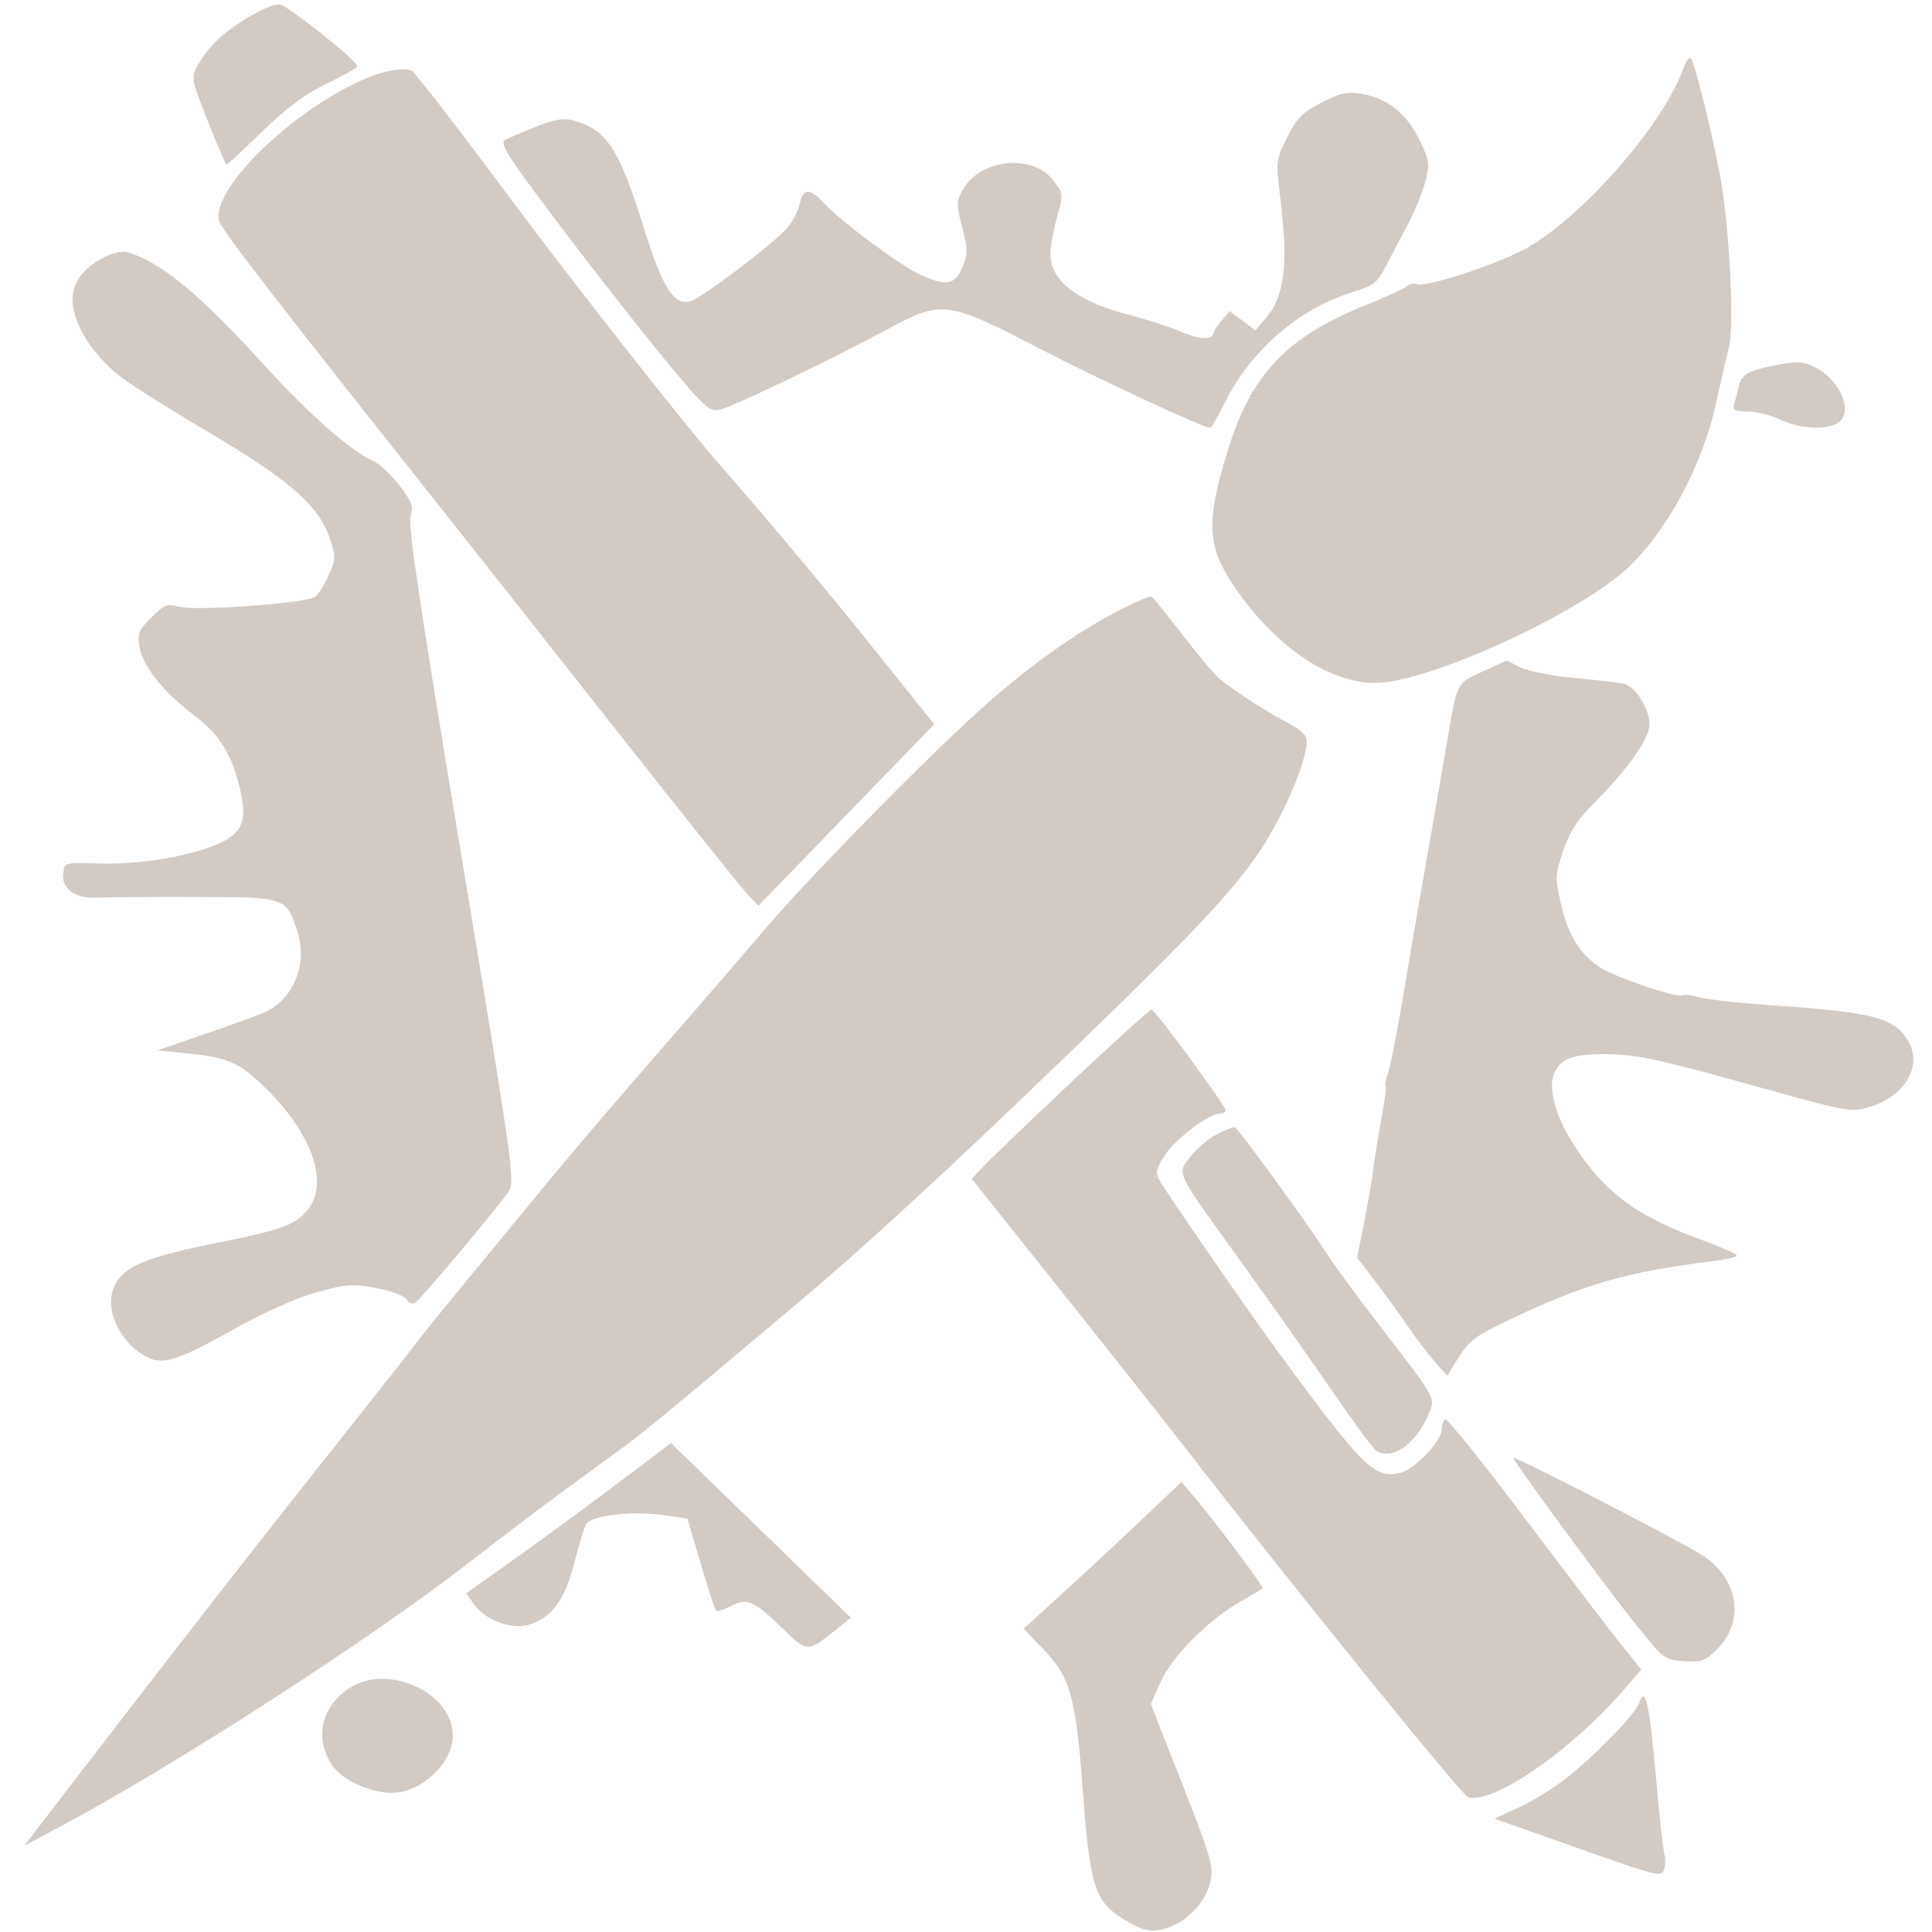
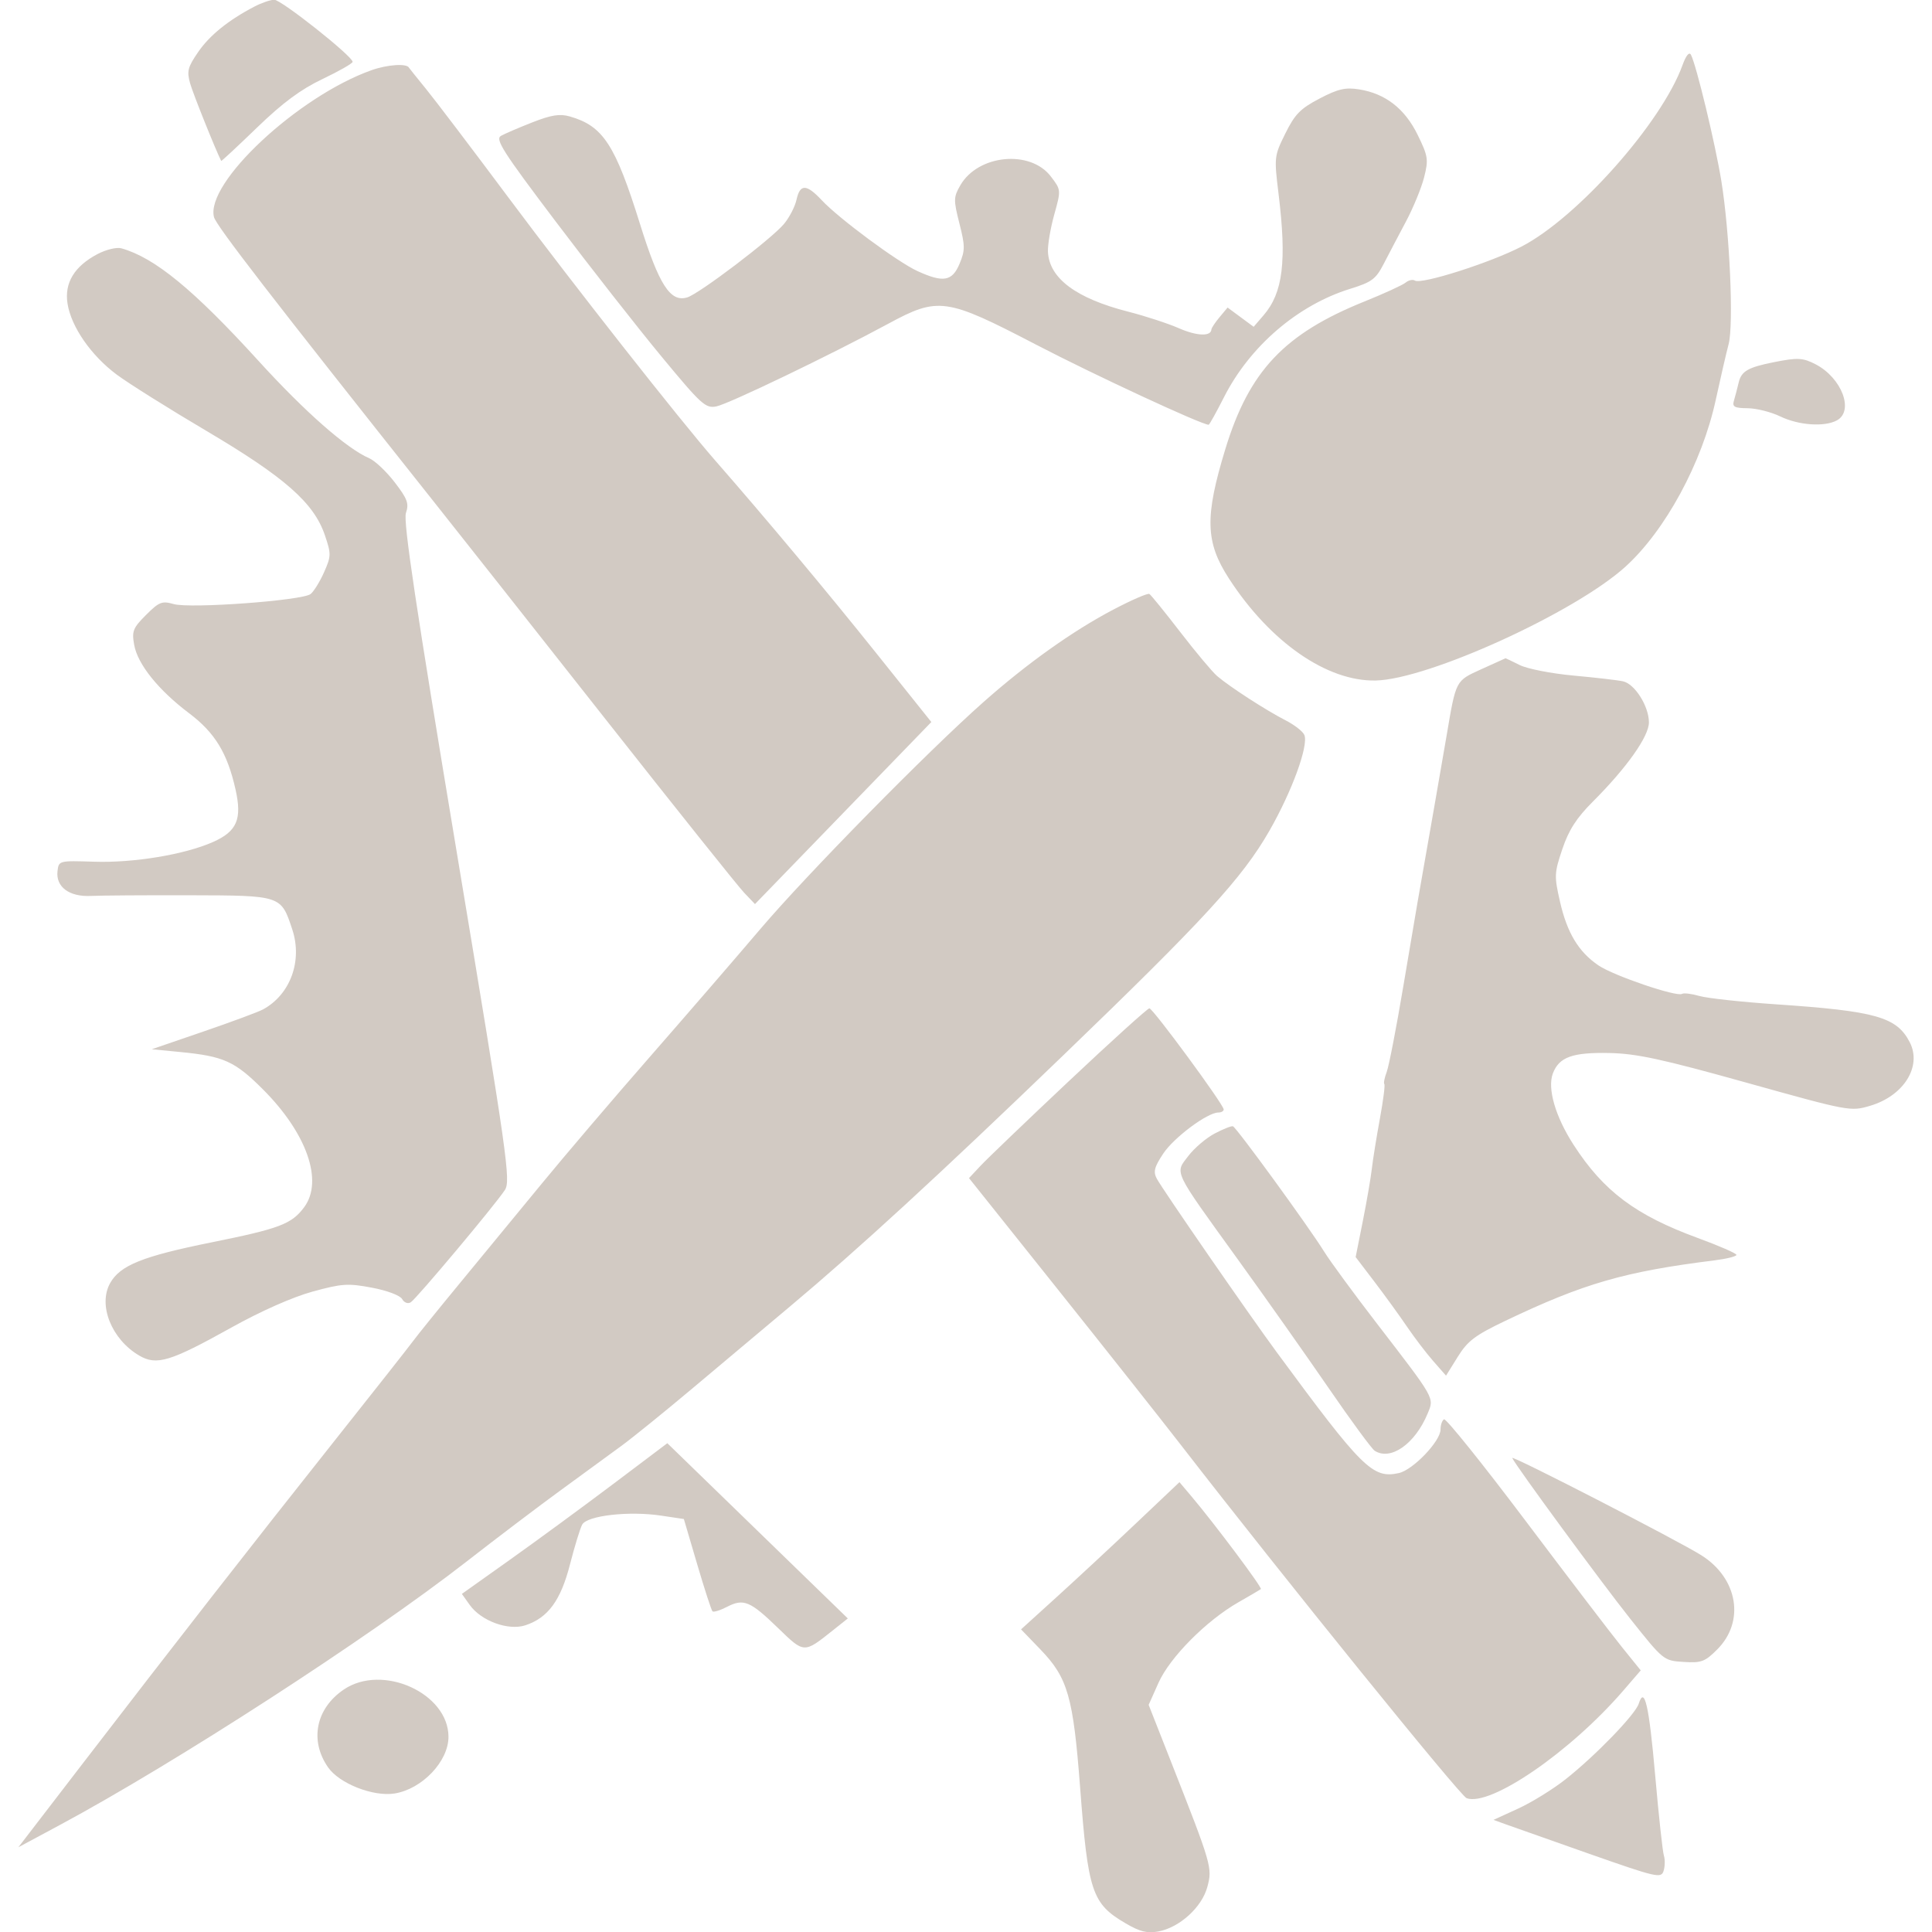
- <svg xmlns="http://www.w3.org/2000/svg" width="465" height="465" viewBox="0 0 465 465" version="1.1">
-   <path d="M 62.500 2.645 C 56.201 5.930, 51.723 9.542, 48.948 13.575 C 46.439 17.222, 46.193 18.191, 47.024 21.129 C 47.721 23.594, 53.112 37.038, 54.473 39.706 C 54.531 39.819, 58.398 36.219, 63.068 31.706 C 69.230 25.750, 73.538 22.556, 78.779 20.057 C 82.750 18.163, 86 16.308, 86 15.935 C 86 14.585, 68.852 1.001, 67.197 1.040 C 66.264 1.062, 64.150 1.784, 62.500 2.645 M 405.053 16.729 C 400.067 30.518, 379.881 53.275, 366.463 60.235 C 359.006 64.103, 342.442 69.391, 340.855 68.411 C 340.337 68.090, 339.333 68.309, 338.624 68.897 C 337.916 69.485, 333.456 71.530, 328.712 73.442 C 309.503 81.187, 301.094 90.110, 295.381 108.811 C 290.405 125.097, 290.573 131.160, 296.239 139.896 C 306.142 155.163, 319.784 164.633, 331.479 164.359 C 344.074 164.063, 379.156 148.082, 391.307 137.104 C 400.903 128.434, 409.739 112.154, 413.011 97.112 C 414.161 91.825, 415.557 85.780, 416.113 83.678 C 417.365 78.941, 416.383 56.895, 414.367 44.500 C 412.916 35.575, 408.359 16.661, 407.076 14.240 C 406.663 13.460, 405.892 14.409, 405.053 16.729 M 90.500 17.948 C 72.895 24.224, 50.653 44.977, 52.741 53.180 C 53.262 55.227, 66.478 72.336, 105.514 121.500 C 111.628 129.200, 130.279 152.825, 146.962 174 C 163.645 195.175, 178.473 213.736, 179.914 215.248 L 182.534 217.995 203.689 196.157 L 224.845 174.319 211.672 157.848 C 199.776 142.971, 185.224 125.563, 173 111.582 C 164.530 101.895, 139.062 69.510, 123.392 48.500 C 114.777 36.950, 105.899 25.250, 103.663 22.500 C 101.426 19.750, 99.575 17.443, 99.548 17.374 C 99.121 16.260, 94.394 16.560, 90.500 17.948 M 317.965 24.749 C 313.384 27.143, 312.064 28.491, 309.776 33.114 C 307.100 38.519, 307.068 38.799, 308.140 47.563 C 310.130 63.843, 309.210 71.320, 304.551 76.734 L 302.171 79.500 299.045 77.190 L 295.918 74.880 293.992 77.190 C 292.933 78.460, 292.052 79.789, 292.033 80.143 C 291.945 81.857, 288.543 81.729, 284.255 79.850 C 281.640 78.705, 276.173 76.918, 272.107 75.879 C 259.562 72.676, 253.110 67.860, 252.821 61.482 C 252.746 59.842, 253.427 55.836, 254.332 52.581 C 255.978 46.663, 255.978 46.660, 253.513 43.428 C 248.569 36.947, 236.041 38.177, 231.797 45.560 C 230.163 48.402, 230.148 49.054, 231.580 54.697 C 232.958 60.128, 232.961 61.157, 231.612 64.386 C 229.851 68.600, 227.706 68.968, 221.500 66.122 C 216.714 63.927, 202.682 53.536, 198.563 49.137 C 194.881 45.204, 193.340 45.175, 192.495 49.024 C 192.129 50.687, 190.773 53.305, 189.481 54.841 C 186.415 58.485, 169.147 71.585, 166.267 72.452 C 162.226 73.668, 159.514 69.449, 154.962 54.861 C 149.010 35.788, 146.099 31.323, 138.129 29.037 C 135.714 28.344, 133.695 28.660, 129.153 30.440 C 125.930 31.703, 122.532 33.163, 121.600 33.684 C 120.148 34.497, 122.023 37.430, 134.803 54.339 C 142.996 65.178, 154.372 79.696, 160.084 86.601 C 169.695 98.220, 170.679 99.114, 173.283 98.593 C 176.220 98.006, 200.739 86.215, 214.444 78.799 C 226.529 72.260, 228.326 72.512, 250 83.793 C 263.892 91.024, 289.693 103, 291.378 103 C 291.555 103, 293.216 100.015, 295.068 96.366 C 301.280 84.128, 312.779 74.263, 325.363 70.375 C 330.509 68.785, 331.488 68.056, 333.363 64.423 C 334.539 62.145, 336.943 57.570, 338.707 54.255 C 340.471 50.940, 342.436 46.152, 343.075 43.616 C 344.145 39.365, 344.024 38.568, 341.520 33.451 C 338.440 27.157, 333.784 23.542, 327.463 22.538 C 324.179 22.016, 322.409 22.428, 317.965 24.749 M 24.830 62.036 C 19.236 64.977, 16.813 68.980, 17.610 73.964 C 18.500 79.530, 23.247 86.377, 29.396 90.962 C 32.203 93.056, 41.925 99.157, 51 104.520 C 69.698 115.571, 76.699 121.732, 79.330 129.455 C 80.878 133.997, 80.867 134.511, 79.149 138.387 C 78.146 140.649, 76.689 143.002, 75.913 143.616 C 73.936 145.177, 47.013 147.151, 43.079 146.023 C 40.265 145.216, 39.584 145.483, 36.439 148.628 C 33.304 151.762, 33.004 152.522, 33.597 155.816 C 34.434 160.469, 39.411 166.661, 46.774 172.212 C 52.985 176.895, 55.964 181.793, 57.922 190.542 C 59.510 197.639, 58.249 200.560, 52.499 203.104 C 45.674 206.122, 33.507 208.141, 24 207.831 C 15.572 207.557, 15.497 207.576, 15.203 210.079 C 14.756 213.871, 18.012 216.293, 23.216 216.039 C 25.572 215.924, 36.222 215.852, 46.882 215.879 C 68.931 215.935, 68.808 215.895, 71.516 224.048 C 74.027 231.607, 71.073 239.699, 64.500 243.270 C 63.400 243.868, 56.947 246.261, 50.160 248.589 L 37.820 252.822 44.660 253.488 C 55.091 254.504, 57.737 255.700, 64.482 262.445 C 75.020 272.983, 79.032 284.431, 74.387 290.707 C 71.391 294.755, 68.498 295.855, 52.164 299.150 C 35.636 302.484, 30.244 304.647, 27.839 308.910 C 24.864 314.180, 28.162 322.423, 34.802 326.311 C 38.980 328.758, 42.238 327.769, 56.872 319.613 C 63.950 315.667, 71.577 312.287, 76.364 310.974 C 83.426 309.036, 84.879 308.939, 90.629 310.024 C 94.281 310.713, 97.397 311.887, 97.884 312.757 C 98.366 313.618, 99.258 313.959, 99.937 313.539 C 101.307 312.692, 120.164 290.205, 122.524 286.604 C 123.975 284.390, 123.185 278.843, 110.981 205.541 C 101.175 146.637, 98.110 126.182, 98.791 124.178 C 99.566 121.898, 99.165 120.802, 96.101 116.810 C 94.120 114.230, 91.374 111.634, 89.998 111.041 C 84.554 108.695, 74.546 99.892, 63.399 87.648 C 47.845 70.563, 38.500 62.897, 30.500 60.664 C 29.400 60.357, 26.849 60.974, 24.830 62.036 M 427 87.981 C 420.778 89.222, 419.181 90.139, 418.537 92.844 C 418.190 94.305, 417.671 96.287, 417.385 97.250 C 416.955 98.698, 417.523 99.006, 420.683 99.034 C 422.782 99.053, 426.300 99.937, 428.500 101 C 432.910 103.130, 439.070 103.568, 442.066 101.965 C 446.287 99.706, 443.273 91.744, 436.961 88.480 C 433.943 86.919, 432.653 86.855, 427 87.981 M 268.474 147.360 C 258.706 152.505, 247.845 160.237, 237.394 169.486 C 223.951 181.382, 194.947 210.884, 183.799 224 C 177.956 230.875, 166.048 244.653, 157.338 254.617 C 148.627 264.581, 136.925 278.306, 131.334 285.117 C 125.743 291.928, 116.968 302.591, 111.834 308.814 C 106.700 315.036, 101.600 321.348, 100.500 322.840 C 99.400 324.332, 90.826 335.216, 81.447 347.026 C 62.168 371.304, 43.442 395.306, 21.093 424.388 L 5.809 444.276 15.654 438.989 C 43.424 424.079, 89.927 393.970, 113.246 375.803 C 120.536 370.124, 130.775 362.365, 136 358.561 C 141.225 354.756, 147.750 349.990, 150.500 347.968 C 153.250 345.947, 160.900 339.754, 167.500 334.206 C 174.100 328.659, 184.675 319.778, 191 314.472 C 207.475 300.651, 226.540 283.128, 256.465 254.304 C 290.190 221.820, 299.427 211.765, 305.903 200.485 C 311.320 191.052, 315.346 180.066, 314.345 177.456 C 314.019 176.608, 311.981 175.011, 309.816 173.906 C 305.216 171.559, 296.410 165.862, 293.410 163.291 C 292.260 162.306, 288.290 157.569, 284.588 152.765 C 280.886 147.961, 277.540 143.834, 277.153 143.595 C 276.766 143.355, 272.860 145.049, 268.474 147.360 M 356.832 161.626 C 350.551 164.493, 350.742 164.127, 348.428 177.752 C 347.658 182.291, 346.352 189.829, 345.527 194.504 C 341.828 215.467, 340.948 220.563, 338.089 237.618 C 336.418 247.583, 334.618 256.874, 334.089 258.265 C 333.560 259.656, 333.303 260.970, 333.517 261.184 C 333.732 261.399, 333.248 265.157, 332.442 269.537 C 331.636 273.917, 330.771 279.300, 330.520 281.500 C 330.269 283.700, 329.292 289.365, 328.350 294.090 L 326.636 302.679 331.140 308.590 C 333.616 311.840, 337.123 316.679, 338.933 319.342 C 340.742 322.005, 343.595 325.747, 345.272 327.657 L 348.321 331.130 351.138 326.604 C 353.520 322.777, 355.288 321.442, 362.591 317.957 C 381.375 308.991, 391.143 306.170, 412.750 303.469 C 415.637 303.108, 417.997 302.517, 417.994 302.156 C 417.991 301.795, 413.828 299.976, 408.744 298.113 C 393.814 292.642, 386.125 286.883, 378.951 275.797 C 374.557 269.006, 372.584 262.225, 373.953 258.623 C 375.445 254.699, 378.633 253.546, 387.500 253.726 C 394.029 253.858, 400.081 255.167, 420.411 260.842 C 445.072 267.727, 445.369 267.783, 450.086 266.382 C 458.169 263.981, 462.557 256.912, 459.561 251.117 C 456.439 245.081, 451.437 243.665, 427.500 242.043 C 419.250 241.483, 410.973 240.583, 409.108 240.042 C 407.242 239.501, 405.366 239.274, 404.938 239.538 C 403.665 240.325, 388.585 235.195, 384.931 232.732 C 380.144 229.506, 377.375 224.929, 375.658 217.401 C 374.256 211.255, 374.289 210.532, 376.235 204.770 C 377.782 200.190, 379.625 197.332, 383.584 193.372 C 391.682 185.274, 397.001 177.755, 396.996 174.409 C 396.991 170.530, 393.615 165.176, 390.781 164.551 C 389.526 164.275, 384.180 163.654, 378.900 163.173 C 373.620 162.691, 367.814 161.555, 365.997 160.648 C 364.179 159.742, 362.649 159.009, 362.596 159.019 C 362.543 159.030, 359.949 160.203, 356.832 161.626 M 257.946 260.367 C 247.801 269.919, 238.235 279.085, 236.689 280.736 L 233.878 283.737 255.189 310.438 C 266.910 325.124, 280.325 342.082, 285 348.124 C 309.071 379.229, 351.720 431.948, 353.266 432.506 C 358.985 434.574, 378.173 421.390, 390.868 406.669 L 395.034 401.839 390.460 396.169 C 387.945 393.051, 377.513 379.382, 367.279 365.793 C 357.044 352.204, 348.295 341.318, 347.835 341.602 C 347.376 341.886, 347 342.990, 347 344.056 C 347 346.856, 340.389 353.756, 336.991 354.502 C 330.718 355.880, 328.266 353.452, 307.698 325.500 C 300.979 316.368, 280.337 286.498, 278.933 283.875 C 278.045 282.216, 278.331 281.098, 280.471 277.865 C 283.028 274, 291.072 268, 293.696 268 C 294.413 268, 294.992 267.663, 294.981 267.250 C 294.951 266.062, 277.995 243, 277.151 243 C 276.734 243, 268.092 250.815, 257.946 260.367 M 292.804 273.043 C 290.771 274.115, 287.927 276.540, 286.484 278.432 C 283.238 282.688, 282.642 281.447, 298.395 303.271 C 305.053 312.494, 314.871 326.408, 320.214 334.189 C 325.557 341.971, 330.507 348.705, 331.214 349.154 C 335.068 351.599, 340.897 347.491, 343.916 340.202 C 345.506 336.365, 345.820 336.920, 331.671 318.539 C 326.184 311.411, 320.525 303.696, 319.097 301.395 C 315.367 295.386, 298.009 271.538, 297.190 271.297 C 296.810 271.185, 294.837 271.971, 292.804 273.043 M 148.500 357.132 C 141.350 362.521, 130.260 370.656, 123.855 375.209 L 112.211 383.487 114.092 386.130 C 116.835 389.981, 123.359 392.367, 127.452 391.016 C 132.878 389.225, 135.935 385.051, 138.148 376.411 C 139.252 372.104, 140.566 367.810, 141.069 366.870 C 142.232 364.698, 152.266 363.548, 159.984 364.703 L 165.467 365.523 168.657 376.352 C 170.411 382.307, 172.064 387.398, 172.330 387.664 C 172.597 387.930, 174.177 387.442, 175.844 386.581 C 179.803 384.533, 181.387 385.198, 188.130 391.739 C 194.347 397.769, 194.264 397.766, 201.151 392.282 L 204.803 389.375 183.151 368.353 L 161.500 347.332 148.500 357.132 M 364.205 350.885 C 365.047 352.757, 385.571 380.720, 392.500 389.436 C 400.469 399.460, 400.519 399.501, 405.293 399.807 C 409.582 400.081, 410.435 399.765, 413.388 396.807 C 420.073 390.111, 418.353 379.788, 409.630 374.253 C 404.205 370.810, 363.823 350.037, 364.205 350.885 M 273.905 366.589 C 268.150 372.040, 259.599 379.986, 254.902 384.247 L 246.362 391.995 251.034 396.841 C 257.584 403.637, 258.881 408.161, 260.538 430 C 262.434 454.985, 263.374 457.790, 271.428 462.511 C 274.889 464.539, 276.633 464.972, 279.316 464.469 C 284.411 463.513, 289.744 458.665, 291.055 453.797 C 292.294 449.194, 292.130 448.626, 282.366 423.803 L 276.978 410.107 279.346 404.803 C 282.066 398.713, 290.819 389.892, 298.500 385.502 C 301.250 383.930, 303.682 382.505, 303.903 382.335 C 304.304 382.029, 292.771 366.621, 287.250 360.089 L 284.368 356.678 273.905 366.589 M 83.875 406.439 C 77.166 410.998, 75.624 418.667, 80.120 425.115 C 82.831 429.002, 90.955 432.191, 96.066 431.374 C 102.670 430.317, 109 423.667, 109 417.784 C 109 407.303, 93.142 400.142, 83.875 406.439 M 394.553 409.834 C 393.731 412.424, 384.150 422.322, 377 427.967 C 373.975 430.355, 368.847 433.523, 365.604 435.006 L 359.709 437.703 362.604 438.755 C 364.197 439.334, 373.240 442.528, 382.699 445.852 C 398.885 451.540, 399.935 451.782, 400.516 449.948 C 400.857 448.877, 400.887 447.212, 400.583 446.250 C 400.280 445.288, 399.342 436.640, 398.499 427.033 C 397.023 410.214, 395.936 405.475, 394.553 409.834" stroke="none" fill="#d2cac3" fill-rule="evenodd" />
+ <svg xmlns="http://www.w3.org/2000/svg" width="512" height="512" viewBox="0 0 512 512" version="1.1" id="svg1">
+   <defs id="defs1" />
+   <path d="M 67.487,1.71 C 60.529,5.338 55.583,9.328 52.518,13.783 c -2.772,4.029 -3.043,5.099 -2.125,8.344 0.77,2.723 6.725,17.573 8.228,20.521 0.064,0.125 4.336,-3.852 9.494,-8.837 6.807,-6.579 11.565,-10.107 17.355,-12.868 4.386,-2.092 7.976,-4.141 7.976,-4.553 0,-1.491 -18.942,-16.496 -20.77,-16.453 -1.031,0.024 -3.366,0.822 -5.188,1.773 M 445.88,17.267 c -5.508,15.232 -27.806,40.37 -42.627,48.058 -8.237,4.273 -26.534,10.114 -28.287,9.031 -0.572,-0.355 -1.681,-0.113 -2.464,0.537 -0.782,0.65 -5.709,2.908 -10.949,5.021 -21.219,8.555 -30.508,18.412 -36.818,39.069 -5.497,17.99 -5.311,24.687 0.948,34.337 10.939,16.864 26.008,27.325 38.927,27.022 13.913,-0.327 52.665,-17.98 66.087,-30.107 10.6,-9.577 20.36,-27.56 23.975,-44.176 1.27,-5.84 2.812,-12.518 3.427,-14.84 1.383,-5.233 0.298,-29.585 -1.929,-43.277 -1.603,-9.859 -6.637,-30.752 -8.054,-33.426 -0.456,-0.862 -1.308,0.187 -2.235,2.749 M 98.417,18.614 c -19.447,6.933 -44.016,29.857 -41.71,38.918 0.576,2.261 15.174,21.16 58.294,75.468 6.754,8.506 27.356,34.602 45.784,57.993 18.428,23.39 34.808,43.893 36.4,45.564 l 2.894,3.034 23.368,-24.123 23.369,-24.123 -14.551,-18.194 c -13.141,-16.433 -29.215,-35.663 -42.718,-51.107 -9.356,-10.7 -37.489,-46.474 -54.798,-69.682 -9.516,-12.758 -19.323,-25.683 -21.793,-28.72 -2.471,-3.038 -4.516,-5.586 -4.546,-5.662 -0.472,-1.231 -5.693,-0.899 -9.995,0.634 m 251.263,7.513 c -5.06,2.644 -6.518,4.134 -9.046,9.24 -2.956,5.97 -2.991,6.28 -1.807,15.961 2.198,17.983 1.182,26.243 -3.965,32.223 l -2.629,3.055 -3.453,-2.552 -3.454,-2.552 -2.128,2.552 c -1.17,1.403 -2.143,2.871 -2.164,3.262 -0.097,1.893 -3.855,1.752 -8.592,-0.324 -2.889,-1.265 -8.928,-3.239 -13.419,-4.386 -13.858,-3.538 -20.985,-8.858 -21.304,-15.903 -0.083,-1.812 0.669,-6.237 1.669,-9.832 1.818,-6.537 1.818,-6.54 -0.905,-10.111 -5.461,-7.159 -19.3,-5.8 -23.988,2.355 -1.805,3.139 -1.822,3.86 -0.24,10.093 1.522,5.999 1.525,7.136 0.035,10.703 -1.945,4.655 -4.315,5.061 -11.17,1.918 -5.287,-2.425 -20.787,-13.903 -25.337,-18.762 -4.067,-4.344 -5.769,-4.377 -6.703,-0.125 -0.404,1.837 -1.902,4.729 -3.329,6.426 -3.387,4.025 -22.461,18.496 -25.643,19.454 -4.464,1.343 -7.46,-3.317 -12.488,-19.431 -6.575,-21.069 -9.79,-26.001 -18.594,-28.526 -2.668,-0.766 -4.898,-0.416 -9.915,1.55 -3.56,1.395 -7.314,3.008 -8.343,3.583 -1.604,0.898 0.467,4.138 14.584,22.816 9.05,11.973 21.616,28.01 27.926,35.637 10.617,12.835 11.703,13.822 14.58,13.247 3.244,-0.648 30.329,-13.673 45.467,-21.865 13.349,-7.223 15.334,-6.945 39.276,5.516 15.345,7.988 43.846,21.217 45.707,21.217 0.196,0 2.03,-3.297 4.076,-7.328 6.862,-13.518 19.564,-24.416 33.465,-28.71 5.684,-1.756 6.766,-2.562 8.837,-6.575 1.299,-2.516 3.955,-7.57 5.903,-11.232 1.949,-3.662 4.119,-8.951 4.825,-11.752 1.182,-4.696 1.048,-5.576 -1.718,-11.229 -3.402,-6.953 -8.545,-10.946 -15.528,-12.055 -3.628,-0.577 -5.583,-0.122 -10.492,2.442 M 25.876,67.314 c -6.179,3.249 -8.856,7.671 -7.975,13.176 0.983,6.148 6.227,13.712 13.019,18.776 3.101,2.313 13.84,9.052 23.864,14.976 20.654,12.207 28.388,19.013 31.294,27.544 1.71,5.017 1.698,5.585 -0.2,9.867 -1.108,2.499 -2.717,5.098 -3.575,5.776 -2.184,1.724 -31.924,3.905 -36.269,2.659 -3.108,-0.891 -3.861,-0.597 -7.335,2.878 -3.463,3.462 -3.794,4.301 -3.139,7.94 0.925,5.14 6.422,11.98 14.556,18.111 6.861,5.173 10.151,10.583 12.314,20.248 1.754,7.84 0.361,11.066 -5.99,13.876 -7.539,3.334 -20.979,5.564 -31.481,5.222 -9.31,-0.303 -9.393,-0.282 -9.717,2.483 -0.494,4.189 3.103,6.864 8.851,6.584 2.602,-0.127 14.367,-0.207 26.142,-0.177 24.356,0.062 24.22,0.018 27.211,9.024 2.774,8.35 -0.489,17.288 -7.75,21.233 -1.215,0.661 -8.343,3.304 -15.84,5.875 l -13.631,4.676 7.556,0.736 c 11.522,1.122 14.445,2.443 21.896,9.894 11.641,11.641 16.072,24.286 10.941,31.219 -3.309,4.472 -6.505,5.687 -24.548,9.326 -18.257,3.683 -24.213,6.072 -26.87,10.781 -3.286,5.821 0.357,14.927 7.692,19.222 4.615,2.703 8.214,1.611 24.379,-7.399 7.819,-4.359 16.244,-8.092 21.531,-9.543 7.801,-2.141 9.406,-2.248 15.757,-1.049 4.034,0.761 7.476,2.058 8.014,3.019 0.532,0.951 1.518,1.328 2.268,0.864 1.513,-0.936 22.343,-25.775 24.95,-29.753 1.603,-2.446 0.73,-8.573 -12.751,-89.544 -10.832,-65.067 -14.218,-87.662 -13.465,-89.876 0.856,-2.519 0.413,-3.729 -2.971,-8.139 -2.188,-2.85 -5.222,-5.718 -6.742,-6.373 C 91.849,118.855 80.794,109.131 68.481,95.606 51.299,76.734 40.976,68.266 32.14,65.799 c -1.215,-0.339 -4.033,0.342 -6.263,1.516 M 470.123,95.974 c -6.873,1.371 -8.637,2.384 -9.348,5.372 -0.383,1.614 -0.957,3.803 -1.273,4.867 -0.475,1.599 0.152,1.94 3.643,1.971 2.319,0.021 6.205,0.997 8.635,2.172 4.871,2.353 11.676,2.837 14.985,1.066 4.663,-2.495 1.333,-11.29 -5.639,-14.896 -3.334,-1.724 -4.759,-1.795 -11.003,-0.551 M 295.011,161.565 c -10.79,5.683 -22.787,14.224 -34.332,24.441 -14.849,13.141 -46.888,45.729 -59.202,60.218 -6.454,7.594 -19.608,22.814 -29.229,33.82 -9.622,11.006 -22.549,26.167 -28.725,33.691 -6.176,7.524 -15.869,19.302 -21.54,26.176 -5.671,6.873 -11.305,13.845 -12.52,15.493 -1.215,1.648 -10.686,13.671 -21.046,26.716 C 67.121,408.939 46.436,435.453 21.748,467.577 L 4.865,489.546 15.74,483.706 c 30.675,-16.47 82.044,-49.729 107.803,-69.797 8.053,-6.273 19.363,-14.844 25.135,-19.046 5.772,-4.203 12.979,-9.468 16.017,-11.701 3.038,-2.232 11.488,-9.073 18.779,-15.202 7.291,-6.127 18.972,-15.938 25.959,-21.799 18.199,-15.267 39.258,-34.623 72.314,-66.463 37.253,-35.883 47.457,-46.99 54.61,-59.45 5.984,-10.42 10.431,-22.555 9.325,-25.438 -0.36,-0.937 -2.611,-2.701 -5.003,-3.921 -5.081,-2.593 -14.809,-8.886 -18.122,-11.726 -1.27,-1.088 -5.656,-6.321 -9.745,-11.627 -4.089,-5.307 -7.785,-9.865 -8.213,-10.129 -0.427,-0.265 -4.742,1.606 -9.587,4.159 m 97.602,15.759 c -6.938,3.167 -6.727,2.763 -9.283,17.813 -0.851,5.014 -2.293,13.341 -3.205,18.505 -4.086,23.156 -5.058,28.785 -8.216,47.625 -1.846,11.008 -3.834,21.271 -4.418,22.807 -0.584,1.537 -0.868,2.988 -0.632,3.224 0.237,0.237 -0.297,4.389 -1.187,9.227 -0.89,4.838 -1.846,10.784 -2.123,13.215 -0.277,2.43 -1.356,8.688 -2.397,13.907 l -1.893,9.488 4.975,6.529 c 2.735,3.59 6.609,8.935 8.608,11.877 1.998,2.942 5.15,7.075 7.002,9.185 l 3.368,3.836 3.112,-5 c 2.631,-4.227 4.584,-5.702 12.651,-9.552 20.749,-9.904 31.539,-13.02 55.407,-16.004 3.189,-0.399 5.796,-1.052 5.793,-1.45 -0.003,-0.399 -4.602,-2.408 -10.218,-4.466 -16.492,-6.043 -24.985,-12.405 -32.91,-24.651 -4.854,-7.502 -7.033,-14.992 -5.521,-18.971 1.648,-4.335 5.17,-5.608 14.964,-5.409 7.212,0.146 13.897,1.592 36.354,7.861 27.241,7.605 27.569,7.667 32.78,6.12 8.929,-2.652 13.776,-10.461 10.466,-16.862 -3.449,-6.668 -8.974,-8.232 -35.415,-10.023 -9.113,-0.619 -18.256,-1.613 -20.316,-2.21 -2.061,-0.598 -4.133,-0.848 -4.606,-0.557 -1.406,0.869 -18.064,-4.797 -22.1,-7.518 -5.288,-3.564 -8.347,-8.619 -10.243,-16.935 -1.549,-6.789 -1.512,-7.588 0.637,-13.953 1.709,-5.059 3.745,-8.216 8.118,-12.591 8.945,-8.945 14.821,-17.251 14.815,-20.947 -0.006,-4.285 -3.735,-10.199 -6.865,-10.889 -1.386,-0.305 -7.292,-0.991 -13.124,-1.522 -5.832,-0.532 -12.246,-1.787 -14.253,-2.789 -2.008,-1.001 -3.698,-1.81 -3.757,-1.799 -0.059,0.012 -2.924,1.308 -6.367,2.88 M 283.382,286.396 c -11.206,10.551 -21.773,20.676 -23.481,22.5 l -3.105,3.315 23.541,29.495 c 12.947,16.223 27.766,34.955 32.93,41.629 26.589,34.359 73.701,92.594 75.408,93.21 6.317,2.284 27.513,-12.279 41.536,-28.54 l 4.602,-5.335 -5.053,-6.263 c -2.778,-3.444 -14.302,-18.543 -25.606,-33.554 -11.306,-15.011 -20.97,-27.036 -21.478,-26.722 -0.507,0.314 -0.922,1.533 -0.922,2.711 0,3.093 -7.303,10.715 -11.056,11.539 -6.929,1.522 -9.638,-1.16 -32.358,-32.036 -7.422,-10.087 -30.224,-43.083 -31.775,-45.98 -0.981,-1.833 -0.665,-3.068 1.699,-6.639 2.825,-4.269 11.71,-10.897 14.609,-10.897 0.792,0 1.432,-0.372 1.419,-0.828 -0.033,-1.312 -18.763,-26.787 -19.695,-26.787 -0.461,0 -10.007,8.633 -21.214,19.184 m 38.505,14.002 c -2.246,1.184 -5.387,3.863 -6.981,5.953 -3.586,4.701 -4.244,3.33 13.157,27.438 7.355,10.188 18.2,25.558 24.102,34.153 5.902,8.596 11.37,16.035 12.151,16.531 4.257,2.701 10.696,-1.837 14.031,-9.889 1.756,-4.238 2.103,-3.625 -13.526,-23.929 -6.061,-7.874 -12.312,-16.396 -13.89,-18.938 -4.12,-6.638 -23.294,-32.981 -24.199,-33.247 -0.42,-0.124 -2.599,0.745 -4.845,1.929 m -159.402,92.887 c -7.898,5.953 -20.148,14.939 -27.223,19.968 l -12.862,9.144 2.078,2.92 c 3.03,4.254 10.237,6.89 14.758,5.397 5.994,-1.978 9.371,-6.589 11.815,-16.133 1.22,-4.758 2.671,-9.501 3.227,-10.539 1.285,-2.399 12.368,-3.67 20.894,-2.394 l 6.057,0.906 3.524,11.962 c 1.938,6.578 3.763,12.202 4.057,12.496 0.295,0.294 2.04,-0.245 3.882,-1.196 4.373,-2.262 6.123,-1.528 13.571,5.698 6.867,6.661 6.776,6.658 14.383,0.6 l 4.034,-3.211 -23.917,-23.221 -23.916,-23.22 -14.36,10.825 m 238.273,-6.901 c 0.93,2.068 23.601,32.956 31.255,42.584 8.803,11.073 8.858,11.118 14.131,11.456 4.738,0.303 5.68,-0.046 8.942,-3.314 7.384,-7.397 5.484,-18.8 -4.151,-24.914 -5.993,-3.803 -50.6,-26.75 -50.178,-25.813 m -99.748,17.347 c -6.357,6.021 -15.803,14.799 -20.991,19.505 l -9.433,8.559 5.161,5.353 c 7.235,7.507 8.668,12.504 10.498,36.628 2.094,27.599 3.133,30.698 12.029,35.912 3.823,2.24 5.75,2.718 8.713,2.163 5.628,-1.056 11.519,-6.411 12.967,-11.789 1.369,-5.085 1.187,-5.712 -9.598,-33.132 l -5.952,-15.129 2.616,-5.859 c 3.005,-6.727 12.673,-16.471 21.158,-21.32 3.038,-1.736 5.724,-3.311 5.968,-3.498 0.443,-0.338 -12.297,-17.358 -18.395,-24.573 l -3.184,-3.768 -11.558,10.948 M 91.099,447.75 c -7.411,5.036 -9.114,13.507 -4.148,20.63 2.995,4.294 11.969,7.816 17.614,6.914 7.295,-1.168 14.287,-8.513 14.287,-15.012 0,-11.578 -17.517,-19.488 -27.754,-12.532 m 343.183,3.75 c -0.908,2.861 -11.491,13.795 -19.389,20.03 -3.341,2.638 -9.006,6.137 -12.588,7.775 l -6.512,2.979 3.198,1.162 c 1.76,0.64 11.749,4.168 22.197,7.84 17.879,6.283 19.039,6.55 19.681,4.525 0.377,-1.183 0.41,-3.022 0.074,-4.085 -0.335,-1.063 -1.371,-10.615 -2.302,-21.228 -1.63,-18.579 -2.831,-23.813 -4.359,-18.998" stroke="none" fill="#d2cac3" fill-rule="evenodd" id="path1" style="stroke-width:1.105" />
</svg>
